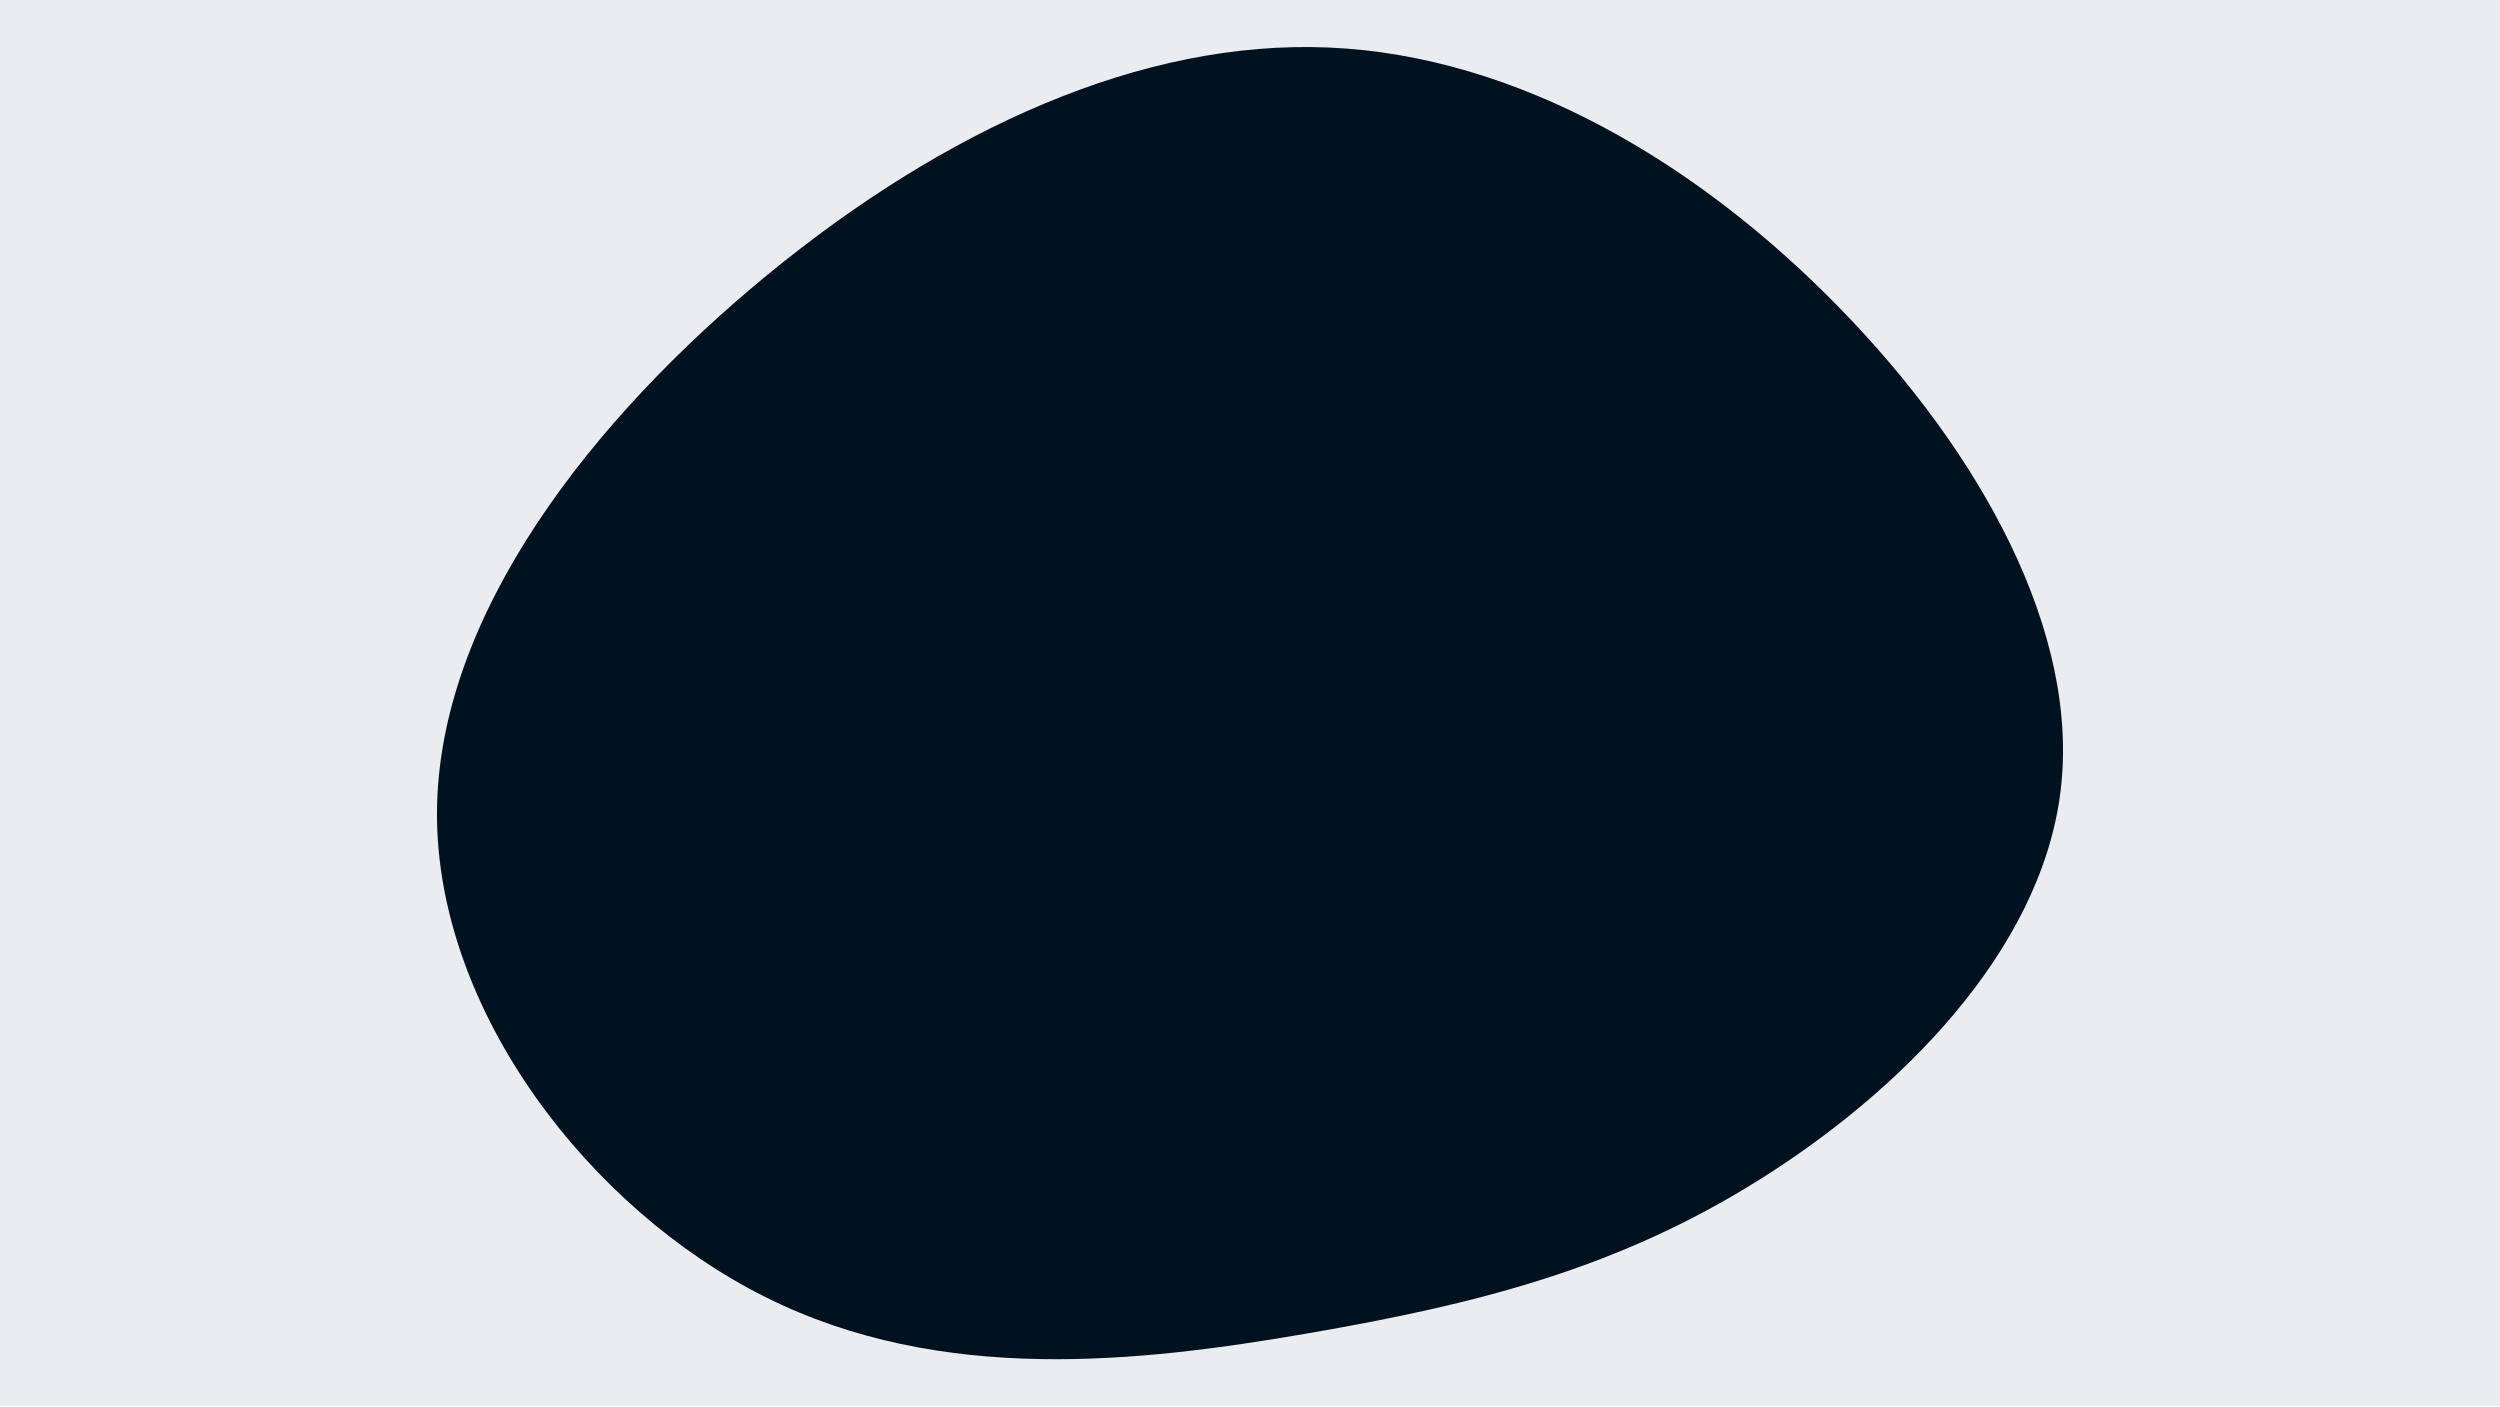
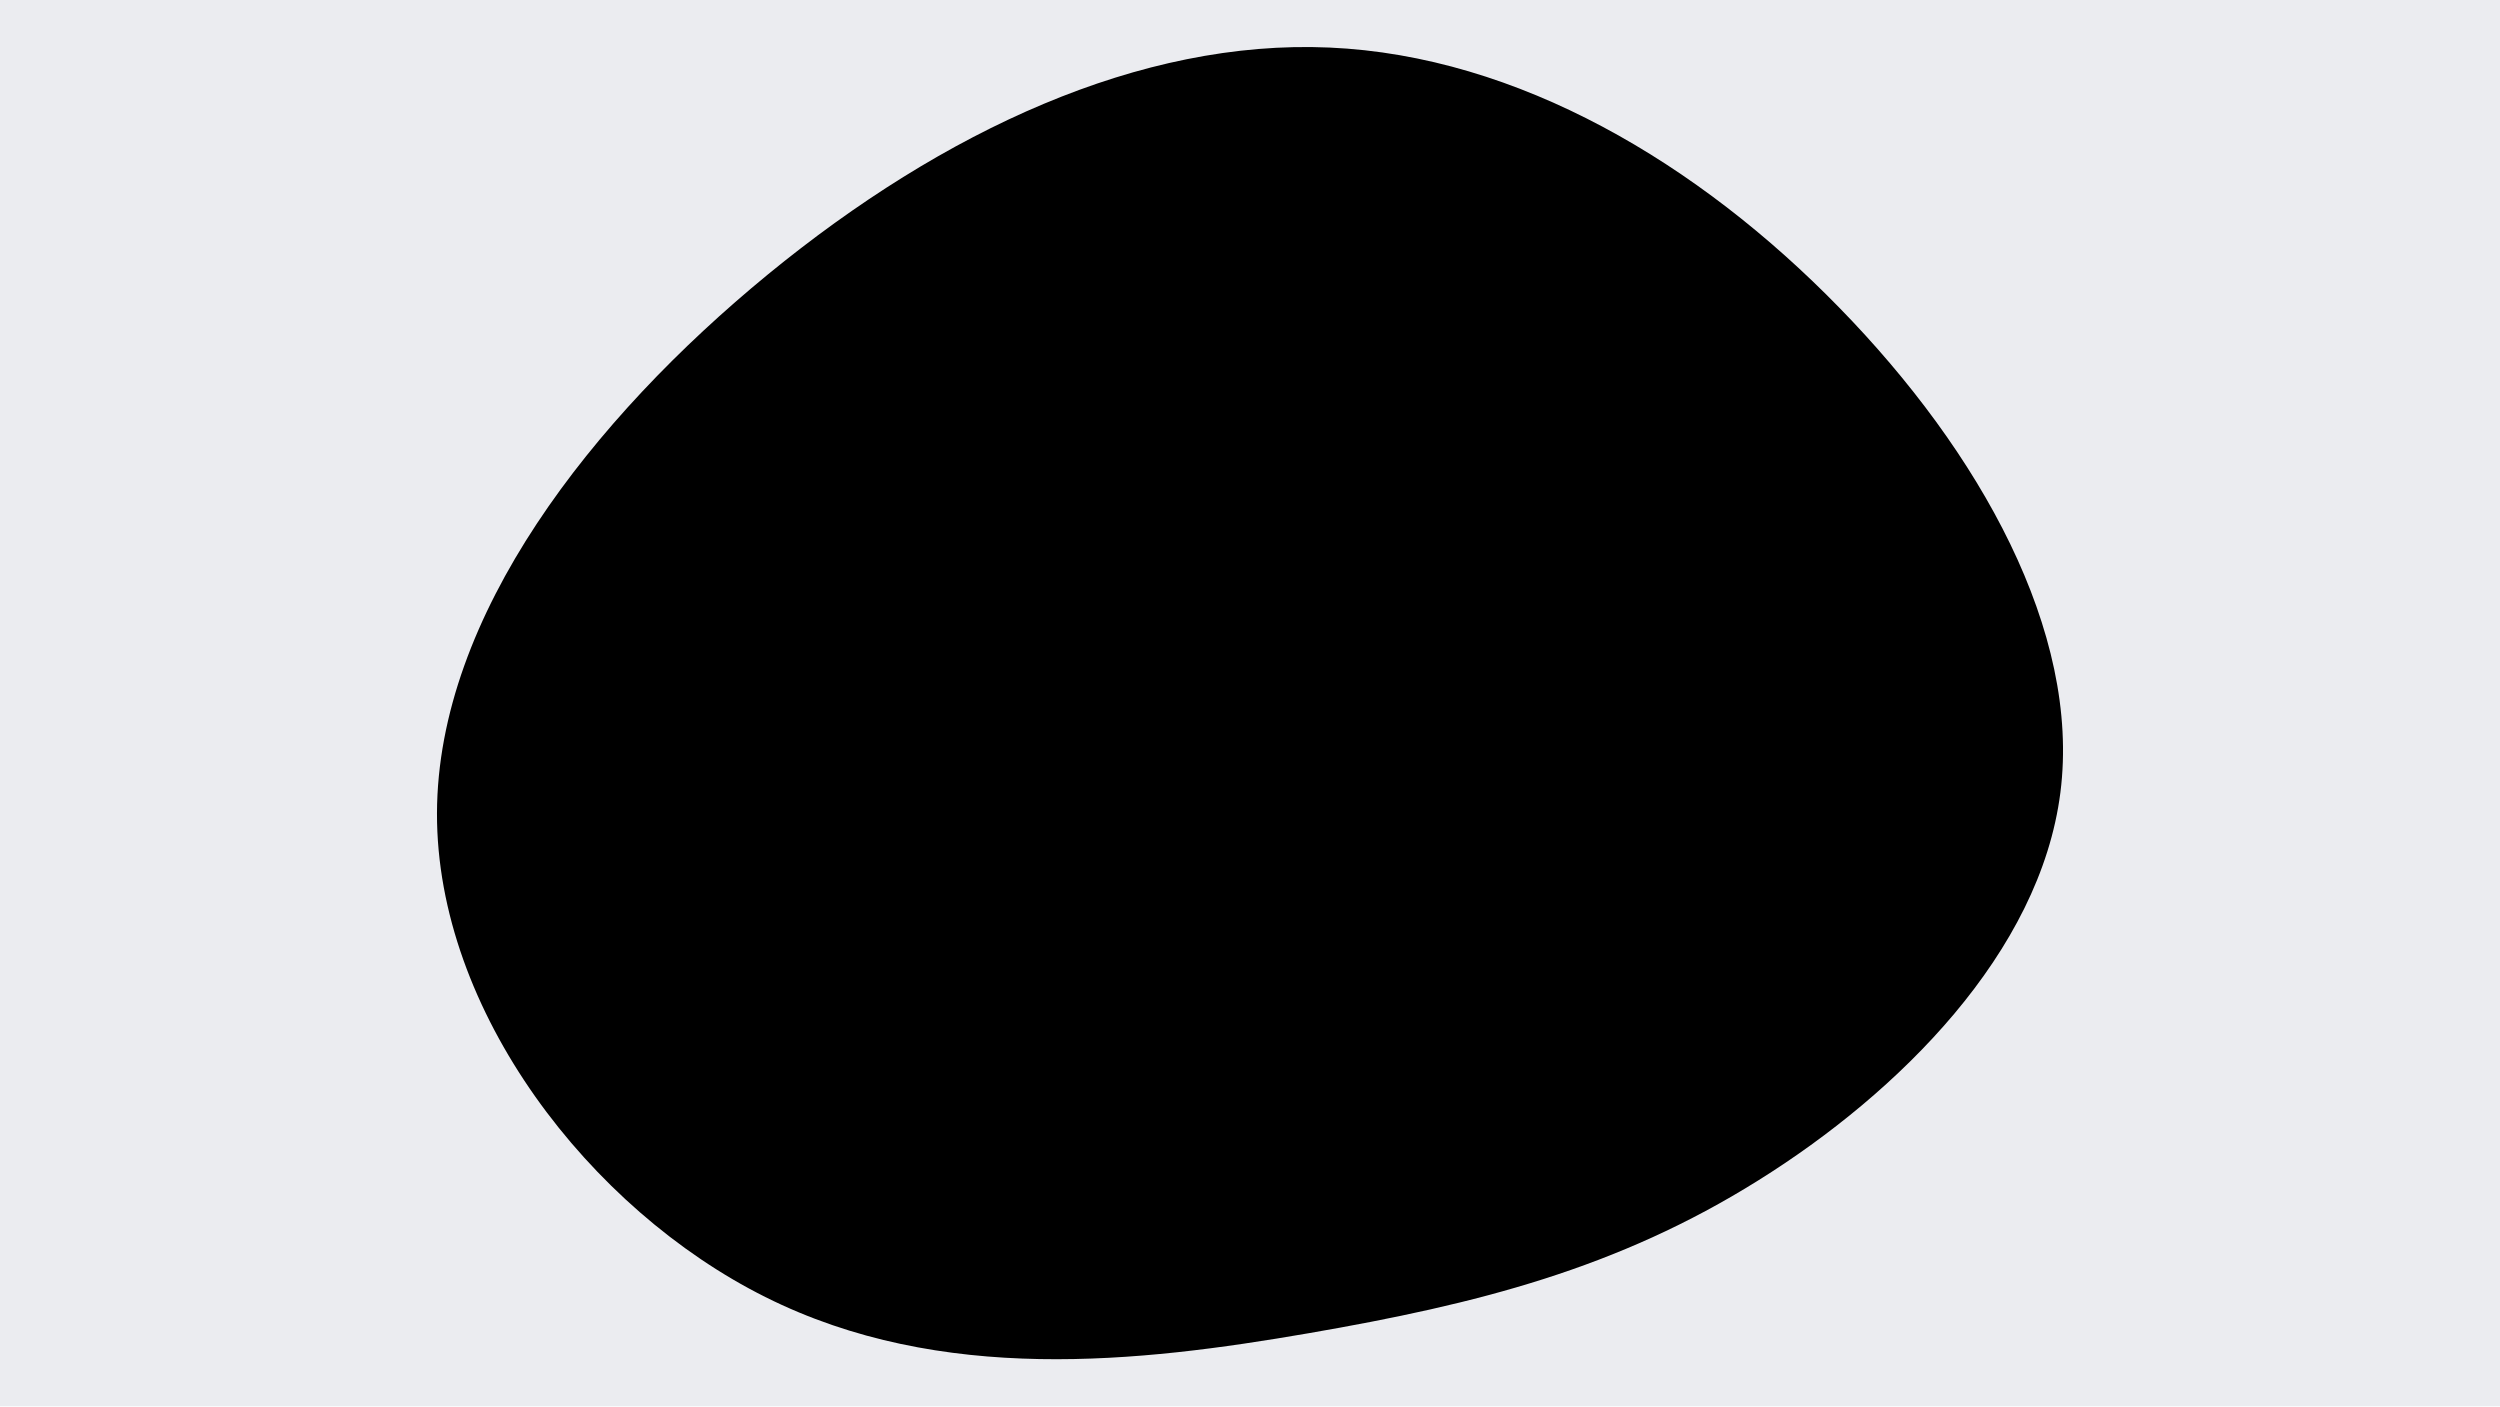
<svg xmlns="http://www.w3.org/2000/svg" id="visual" viewBox="0 0 960 540" width="960" height="540" version="1.1">
  <rect x="0" y="0" width="960" height="540" fill="#ebecf0" />
  <g transform="translate(513.7 312.06)">
-     <path d="M192.6 -193.9C246.6 -138.6 285.3 -69.3 277.5 -7.8C269.7 53.7 215.5 107.5 161.5 141.2C107.5 175 53.7 188.7 -11.2 199.9C-76.1 211.1 -152.3 219.8 -219.8 186C-287.3 152.3 -346.1 76.1 -345.9 0.2C-345.7 -75.7 -286.3 -151.3 -218.8 -206.7C-151.3 -262 -75.7 -297 -3.2 -293.8C69.3 -290.6 138.6 -249.3 192.6 -193.9" fill="#001220" />
+     <path d="M192.6 -193.9C246.6 -138.6 285.3 -69.3 277.5 -7.8C269.7 53.7 215.5 107.5 161.5 141.2C107.5 175 53.7 188.7 -11.2 199.9C-76.1 211.1 -152.3 219.8 -219.8 186C-287.3 152.3 -346.1 76.1 -345.9 0.2C-345.7 -75.7 -286.3 -151.3 -218.8 -206.7C-151.3 -262 -75.7 -297 -3.2 -293.8C69.3 -290.6 138.6 -249.3 192.6 -193.9" fill="black" />
  </g>
</svg>
